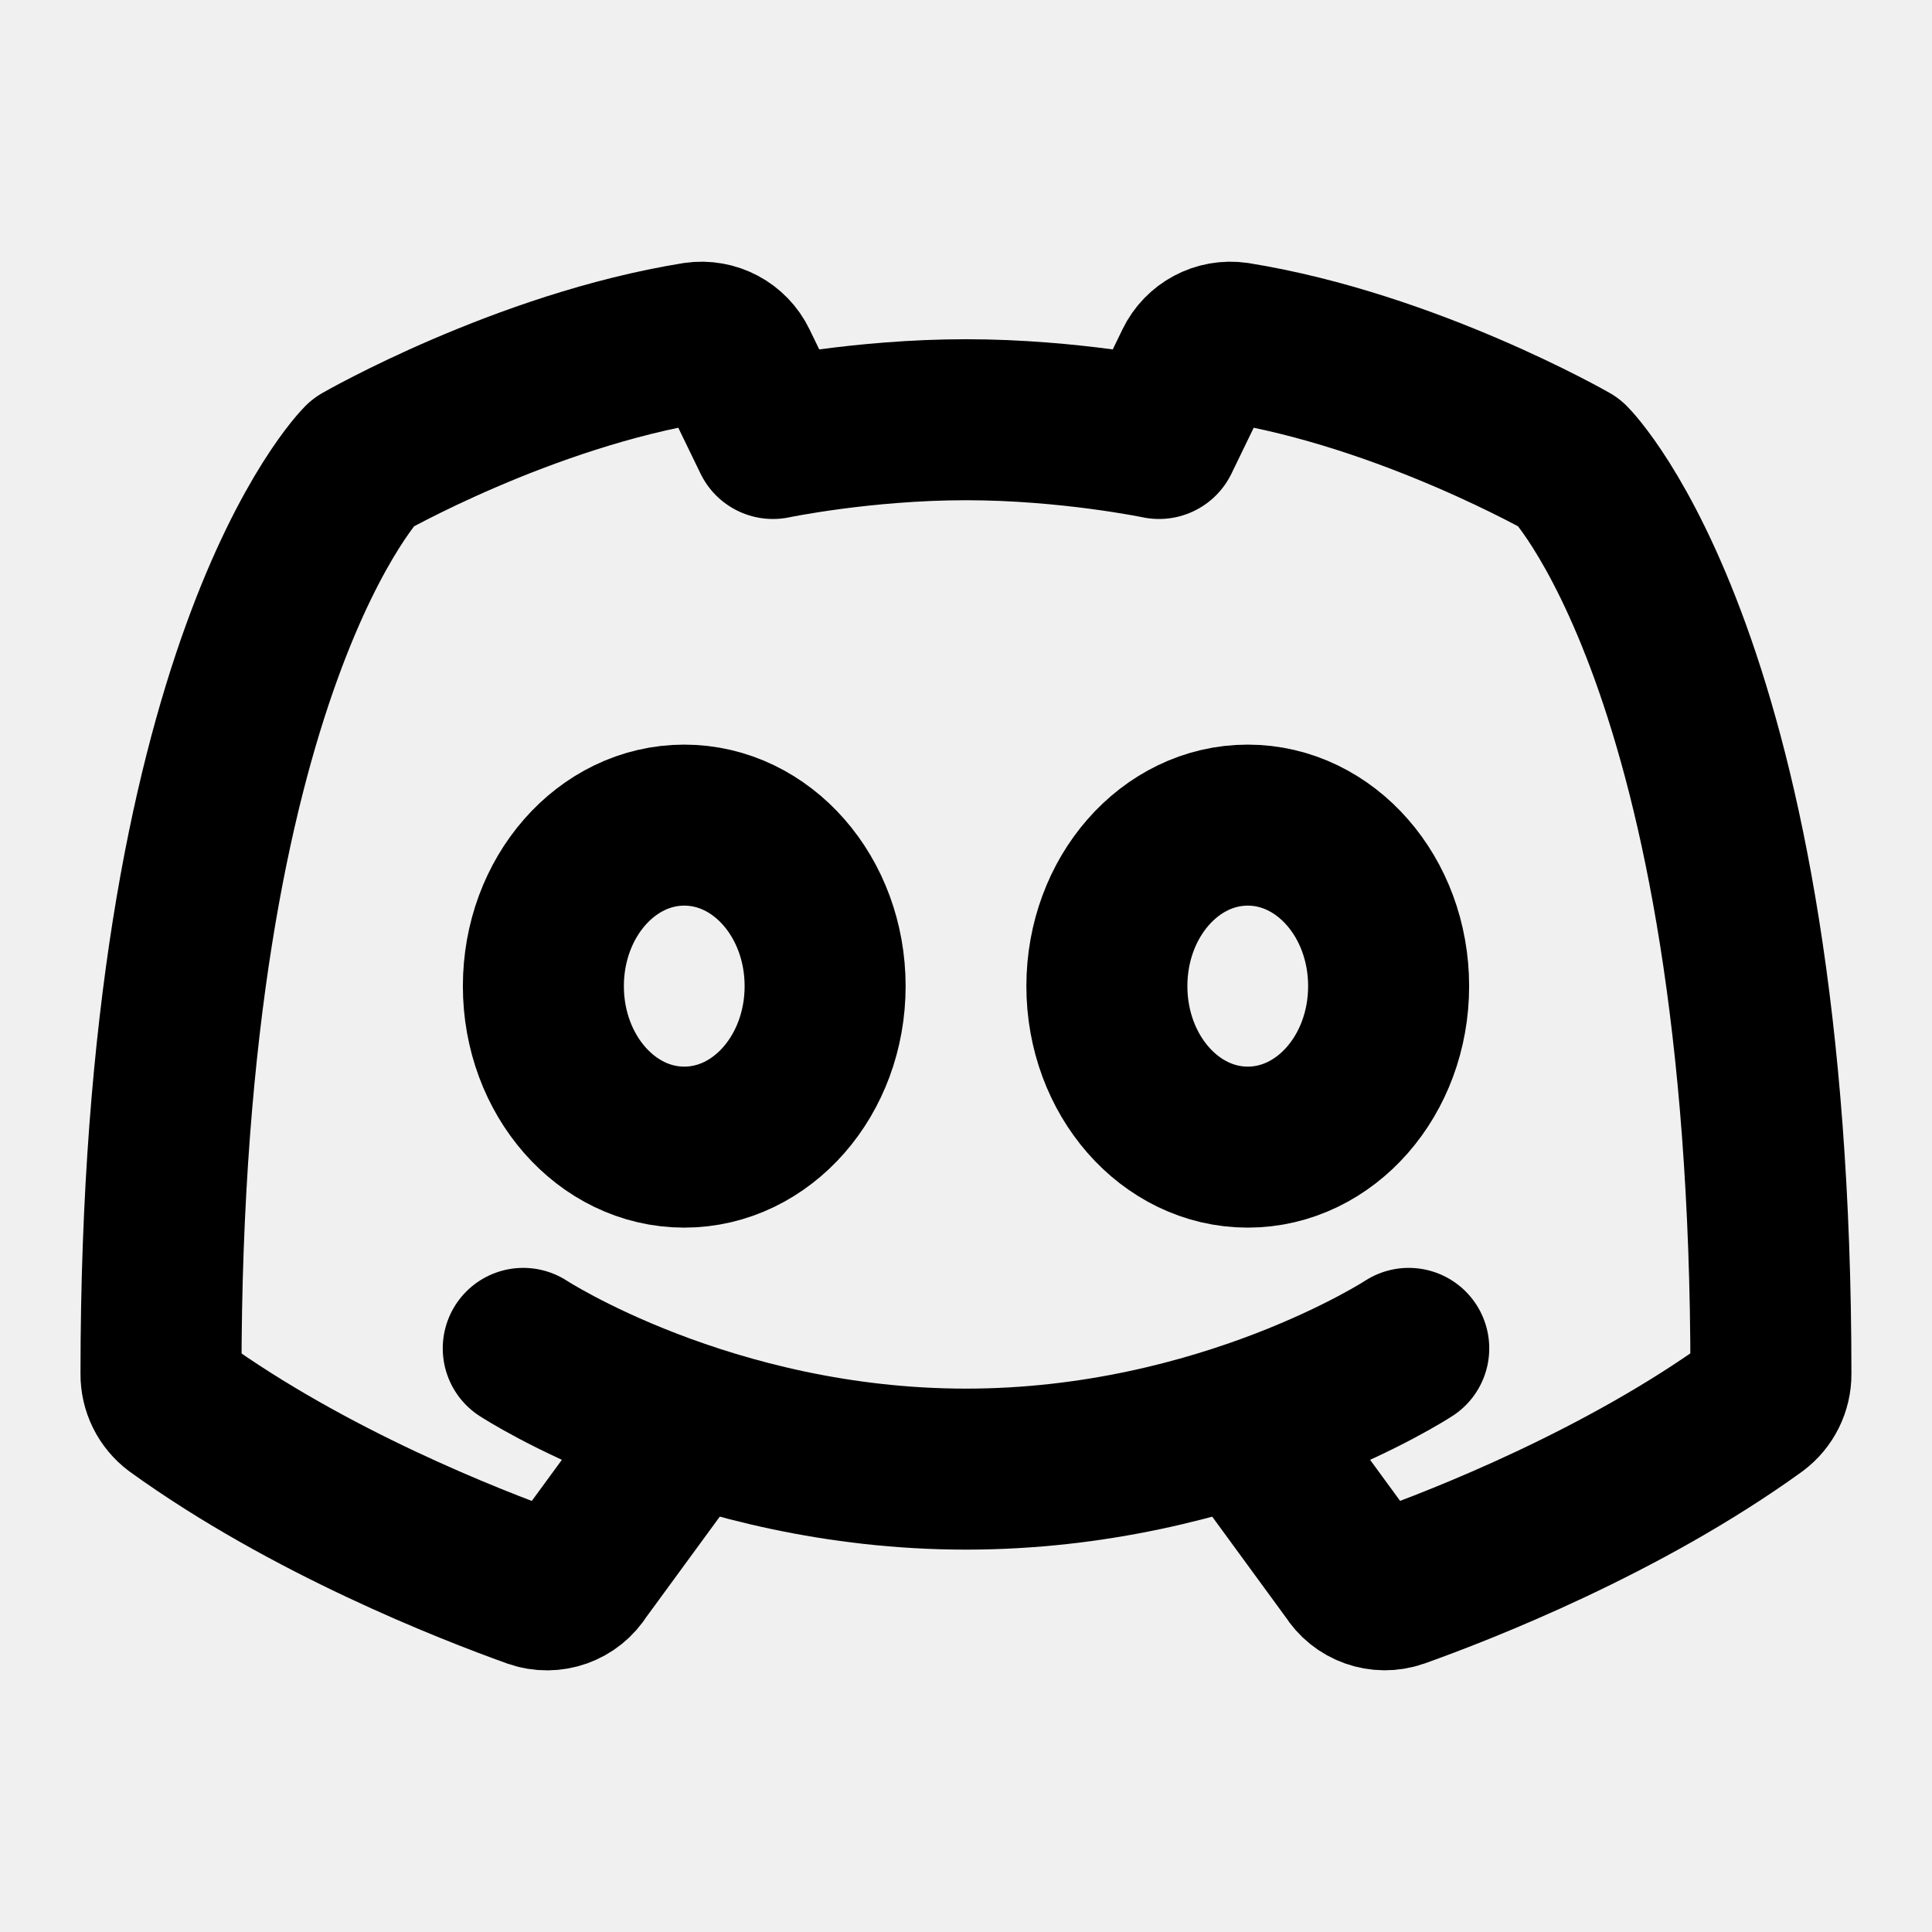
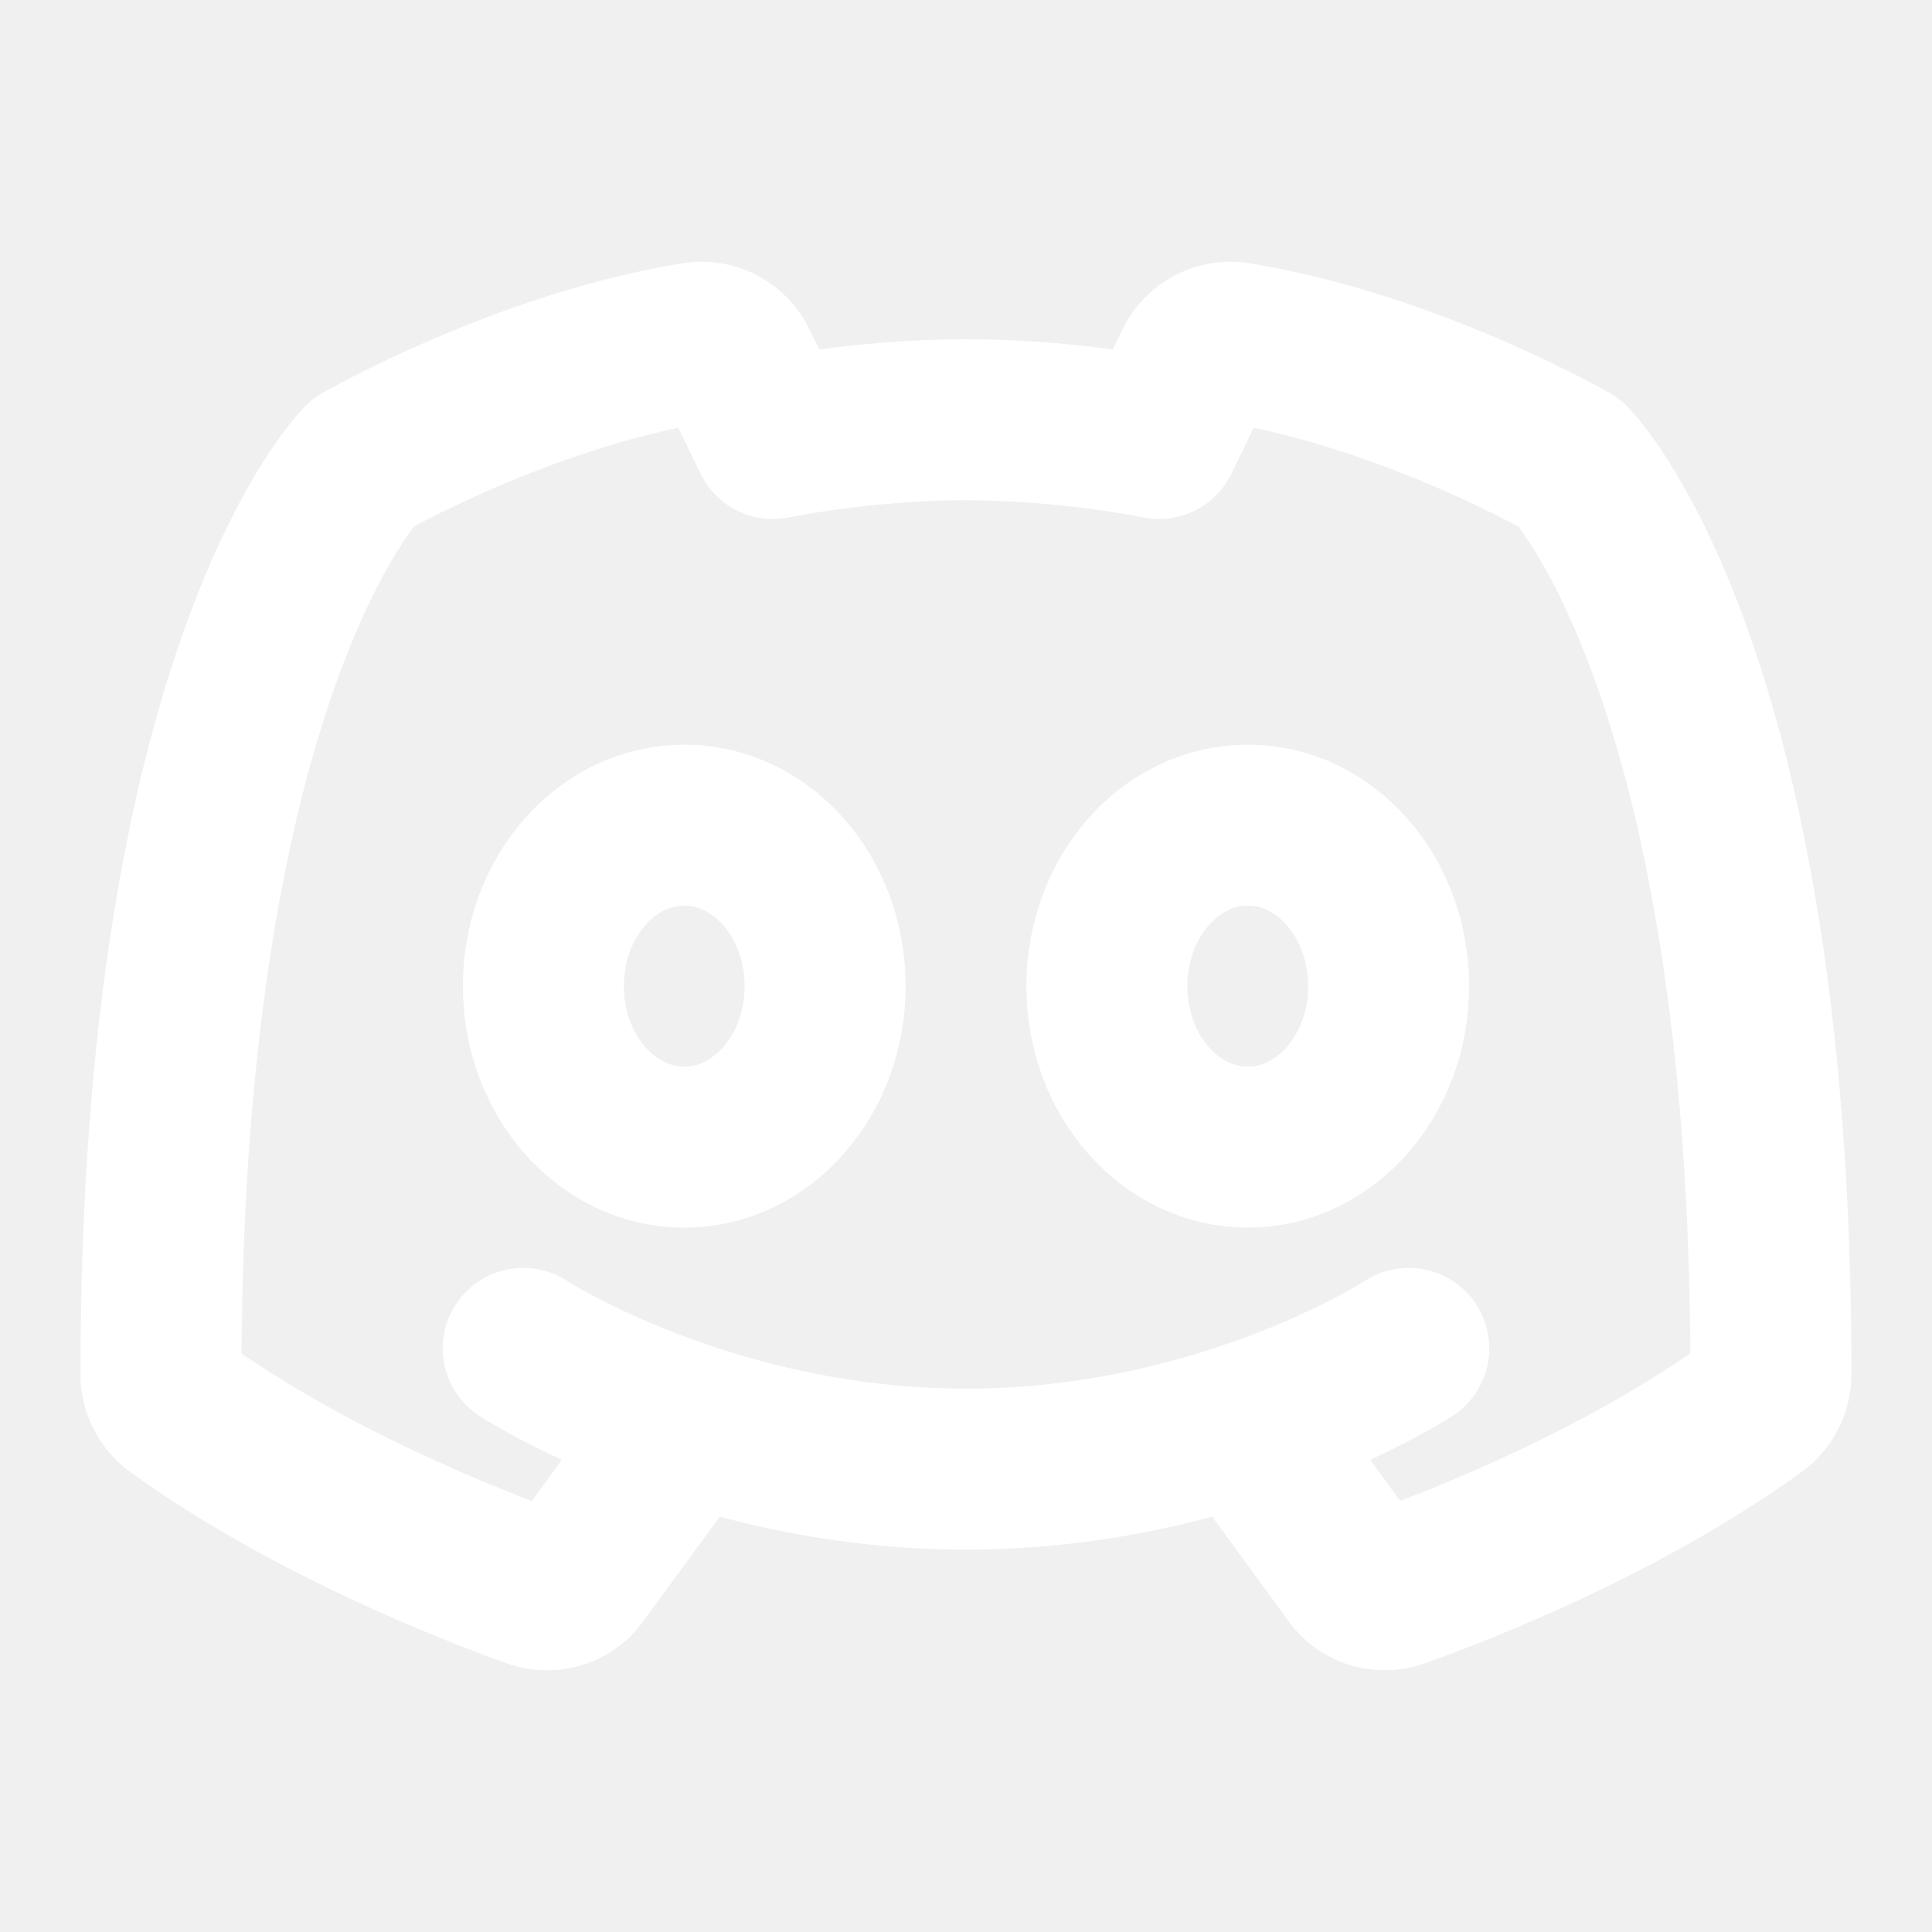
<svg xmlns="http://www.w3.org/2000/svg" width="24" height="24" viewBox="0 0 24 24">
-   <g fill="none" stroke="currentColor" stroke-width="2">
+   <g fill="none" stroke="white" stroke-width="2">
    <path stroke-linecap="round" stroke-linejoin="round" d="m15.5 17.75l1.294 1.77a.48.48 0 0 0 .568.202c.804-.287 2.796-1.065 4.436-2.25a.5.5 0 0 0 .201-.405C22 8.25 19.501 5.75 19.501 5.75s-2-1.148-4.146-1.494a.49.49 0 0 0-.512.273l-.445.918S13.285 5.214 12 5.214s-2.398.233-2.398.233l-.445-.918a.49.49 0 0 0-.512-.273C6.501 4.602 4.501 5.75 4.501 5.75S2 8.25 2 17.067a.5.5 0 0 0 .2.406c1.641 1.184 3.633 1.962 4.437 2.25a.48.48 0 0 0 .568-.203L8.5 17.75" />
    <path stroke-linecap="round" stroke-linejoin="round" d="M17.5 16.75s-2.294 1.5-5.5 1.5c-3.204 0-5.5-1.5-5.5-1.5" />
    <path d="M17.25 12.25c0 1.105-.783 2-1.75 2c-.966 0-1.75-.895-1.75-2s.784-2 1.75-2c.967 0 1.75.895 1.75 2Zm-7 0c0 1.105-.783 2-1.75 2c-.966 0-1.75-.895-1.75-2s.784-2 1.75-2c.967 0 1.75.895 1.75 2Z" />
  </g>
</svg>
